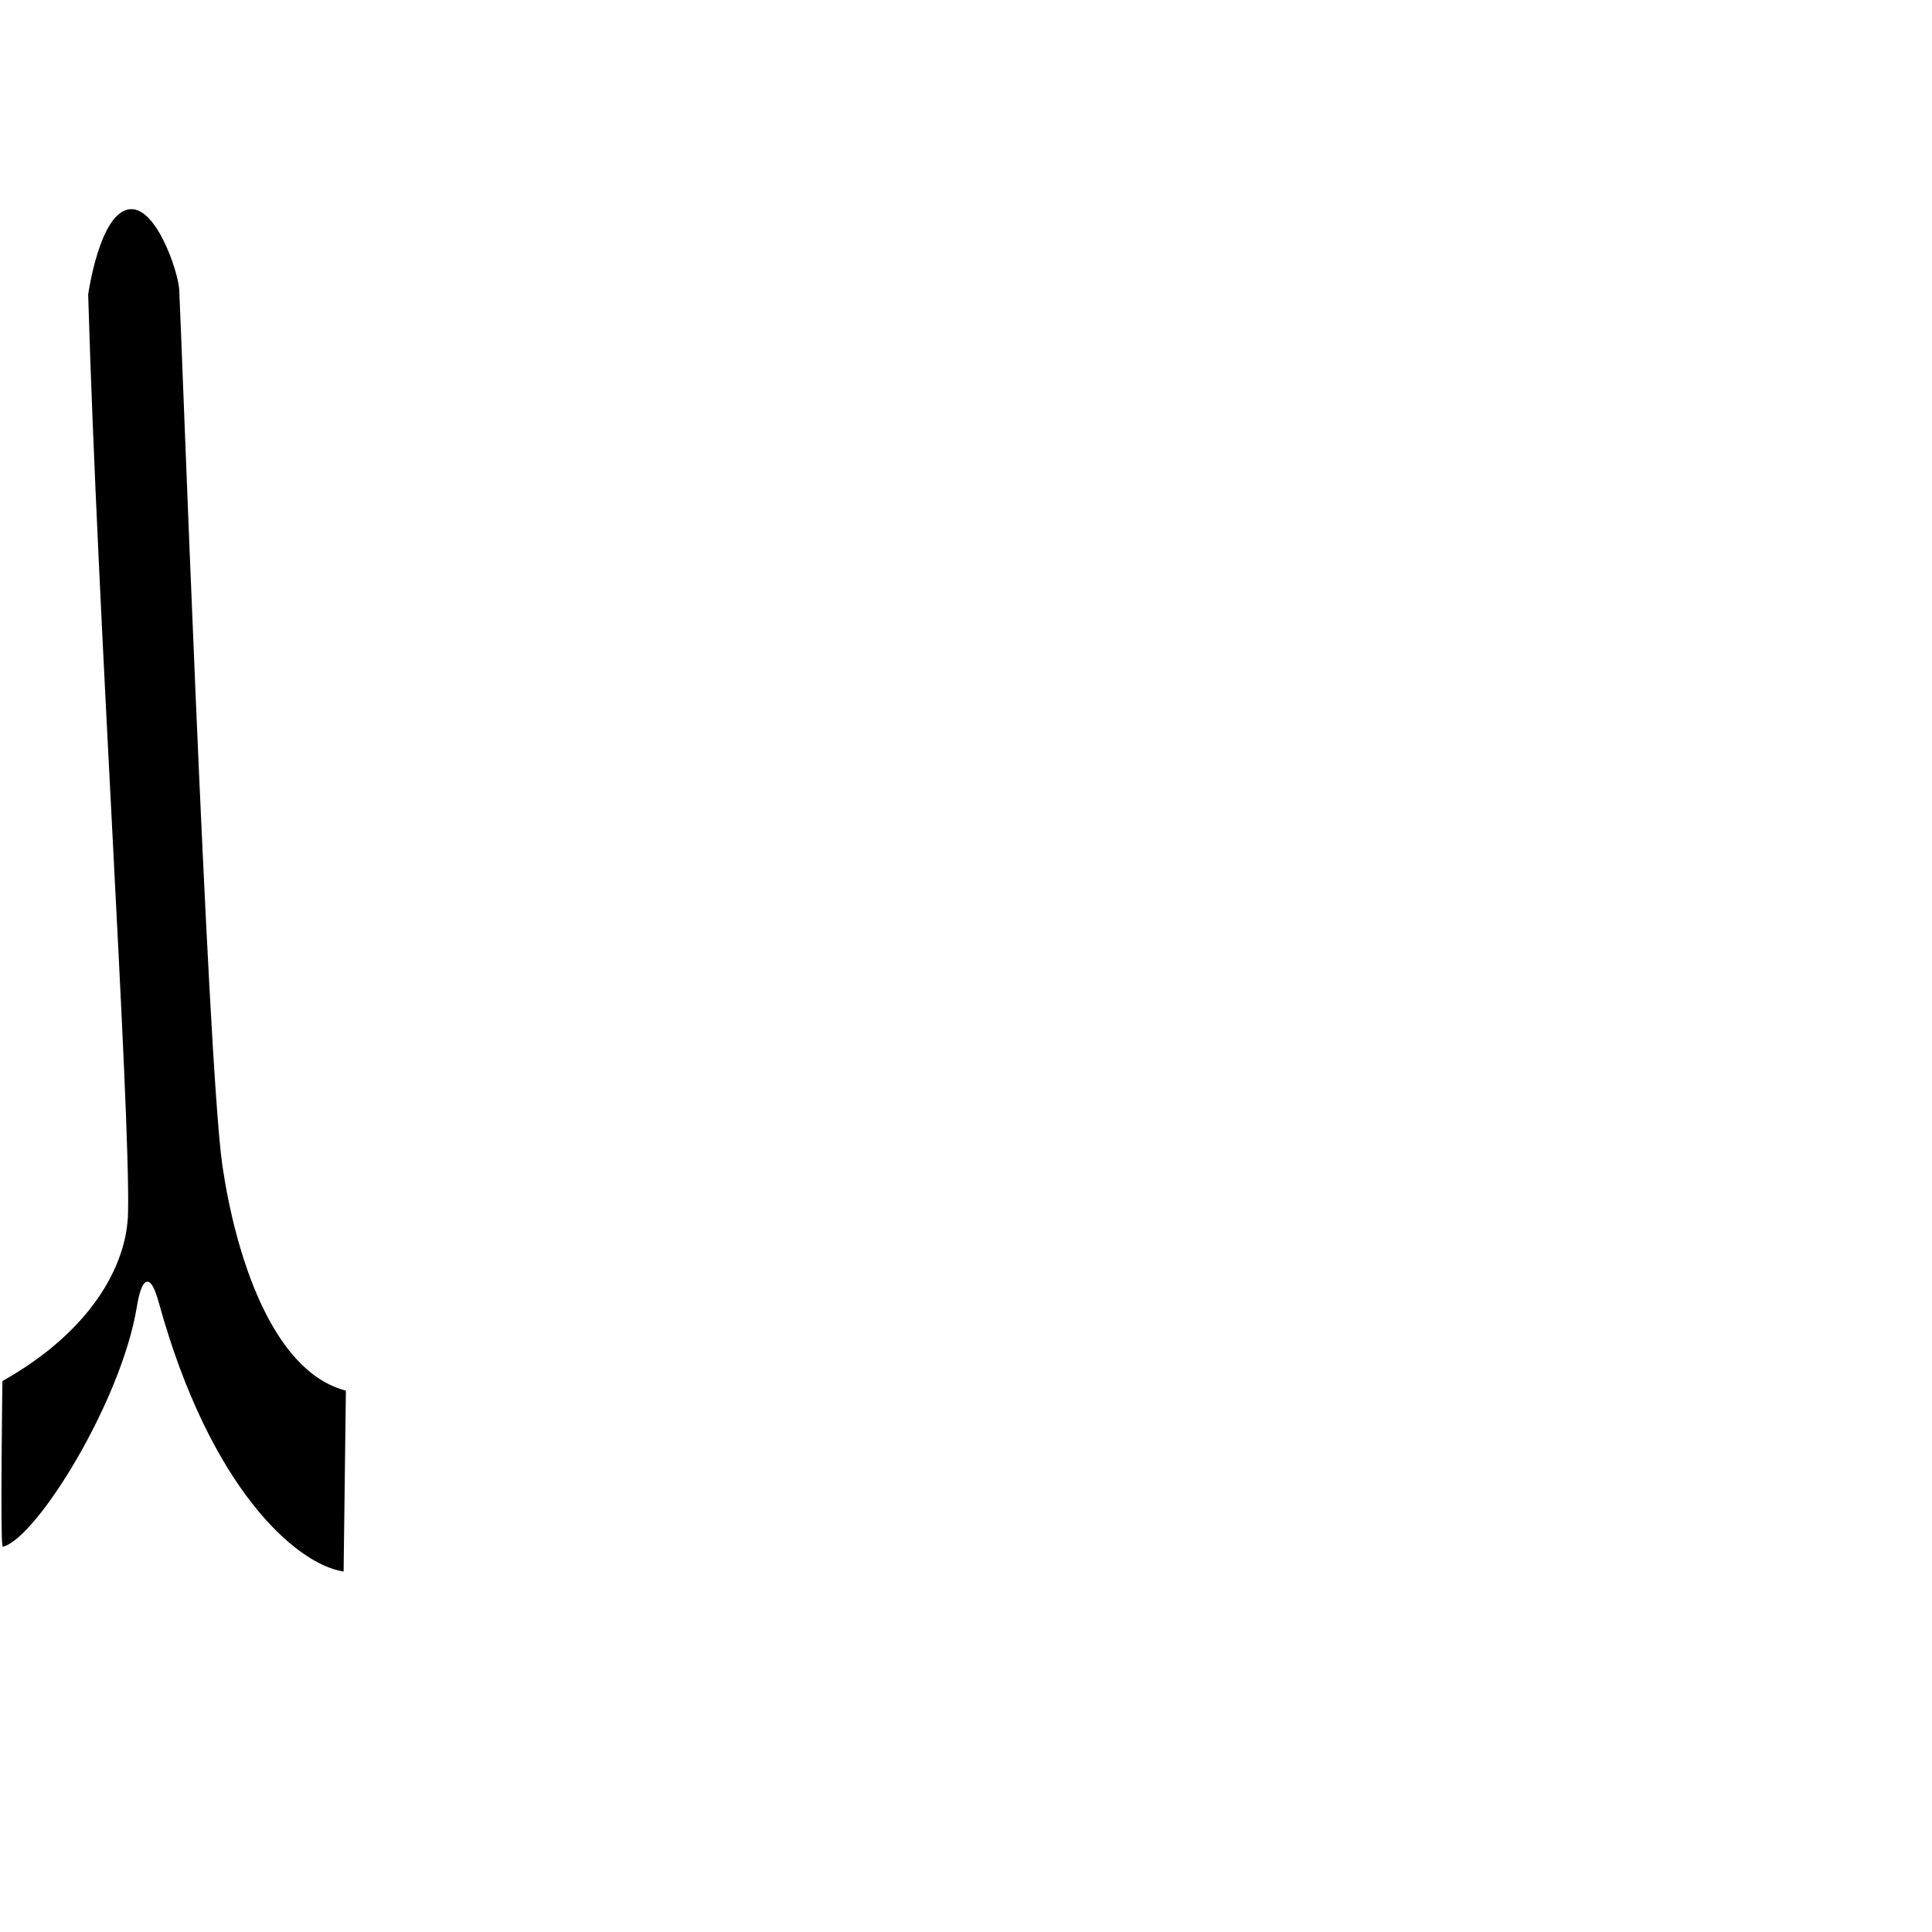
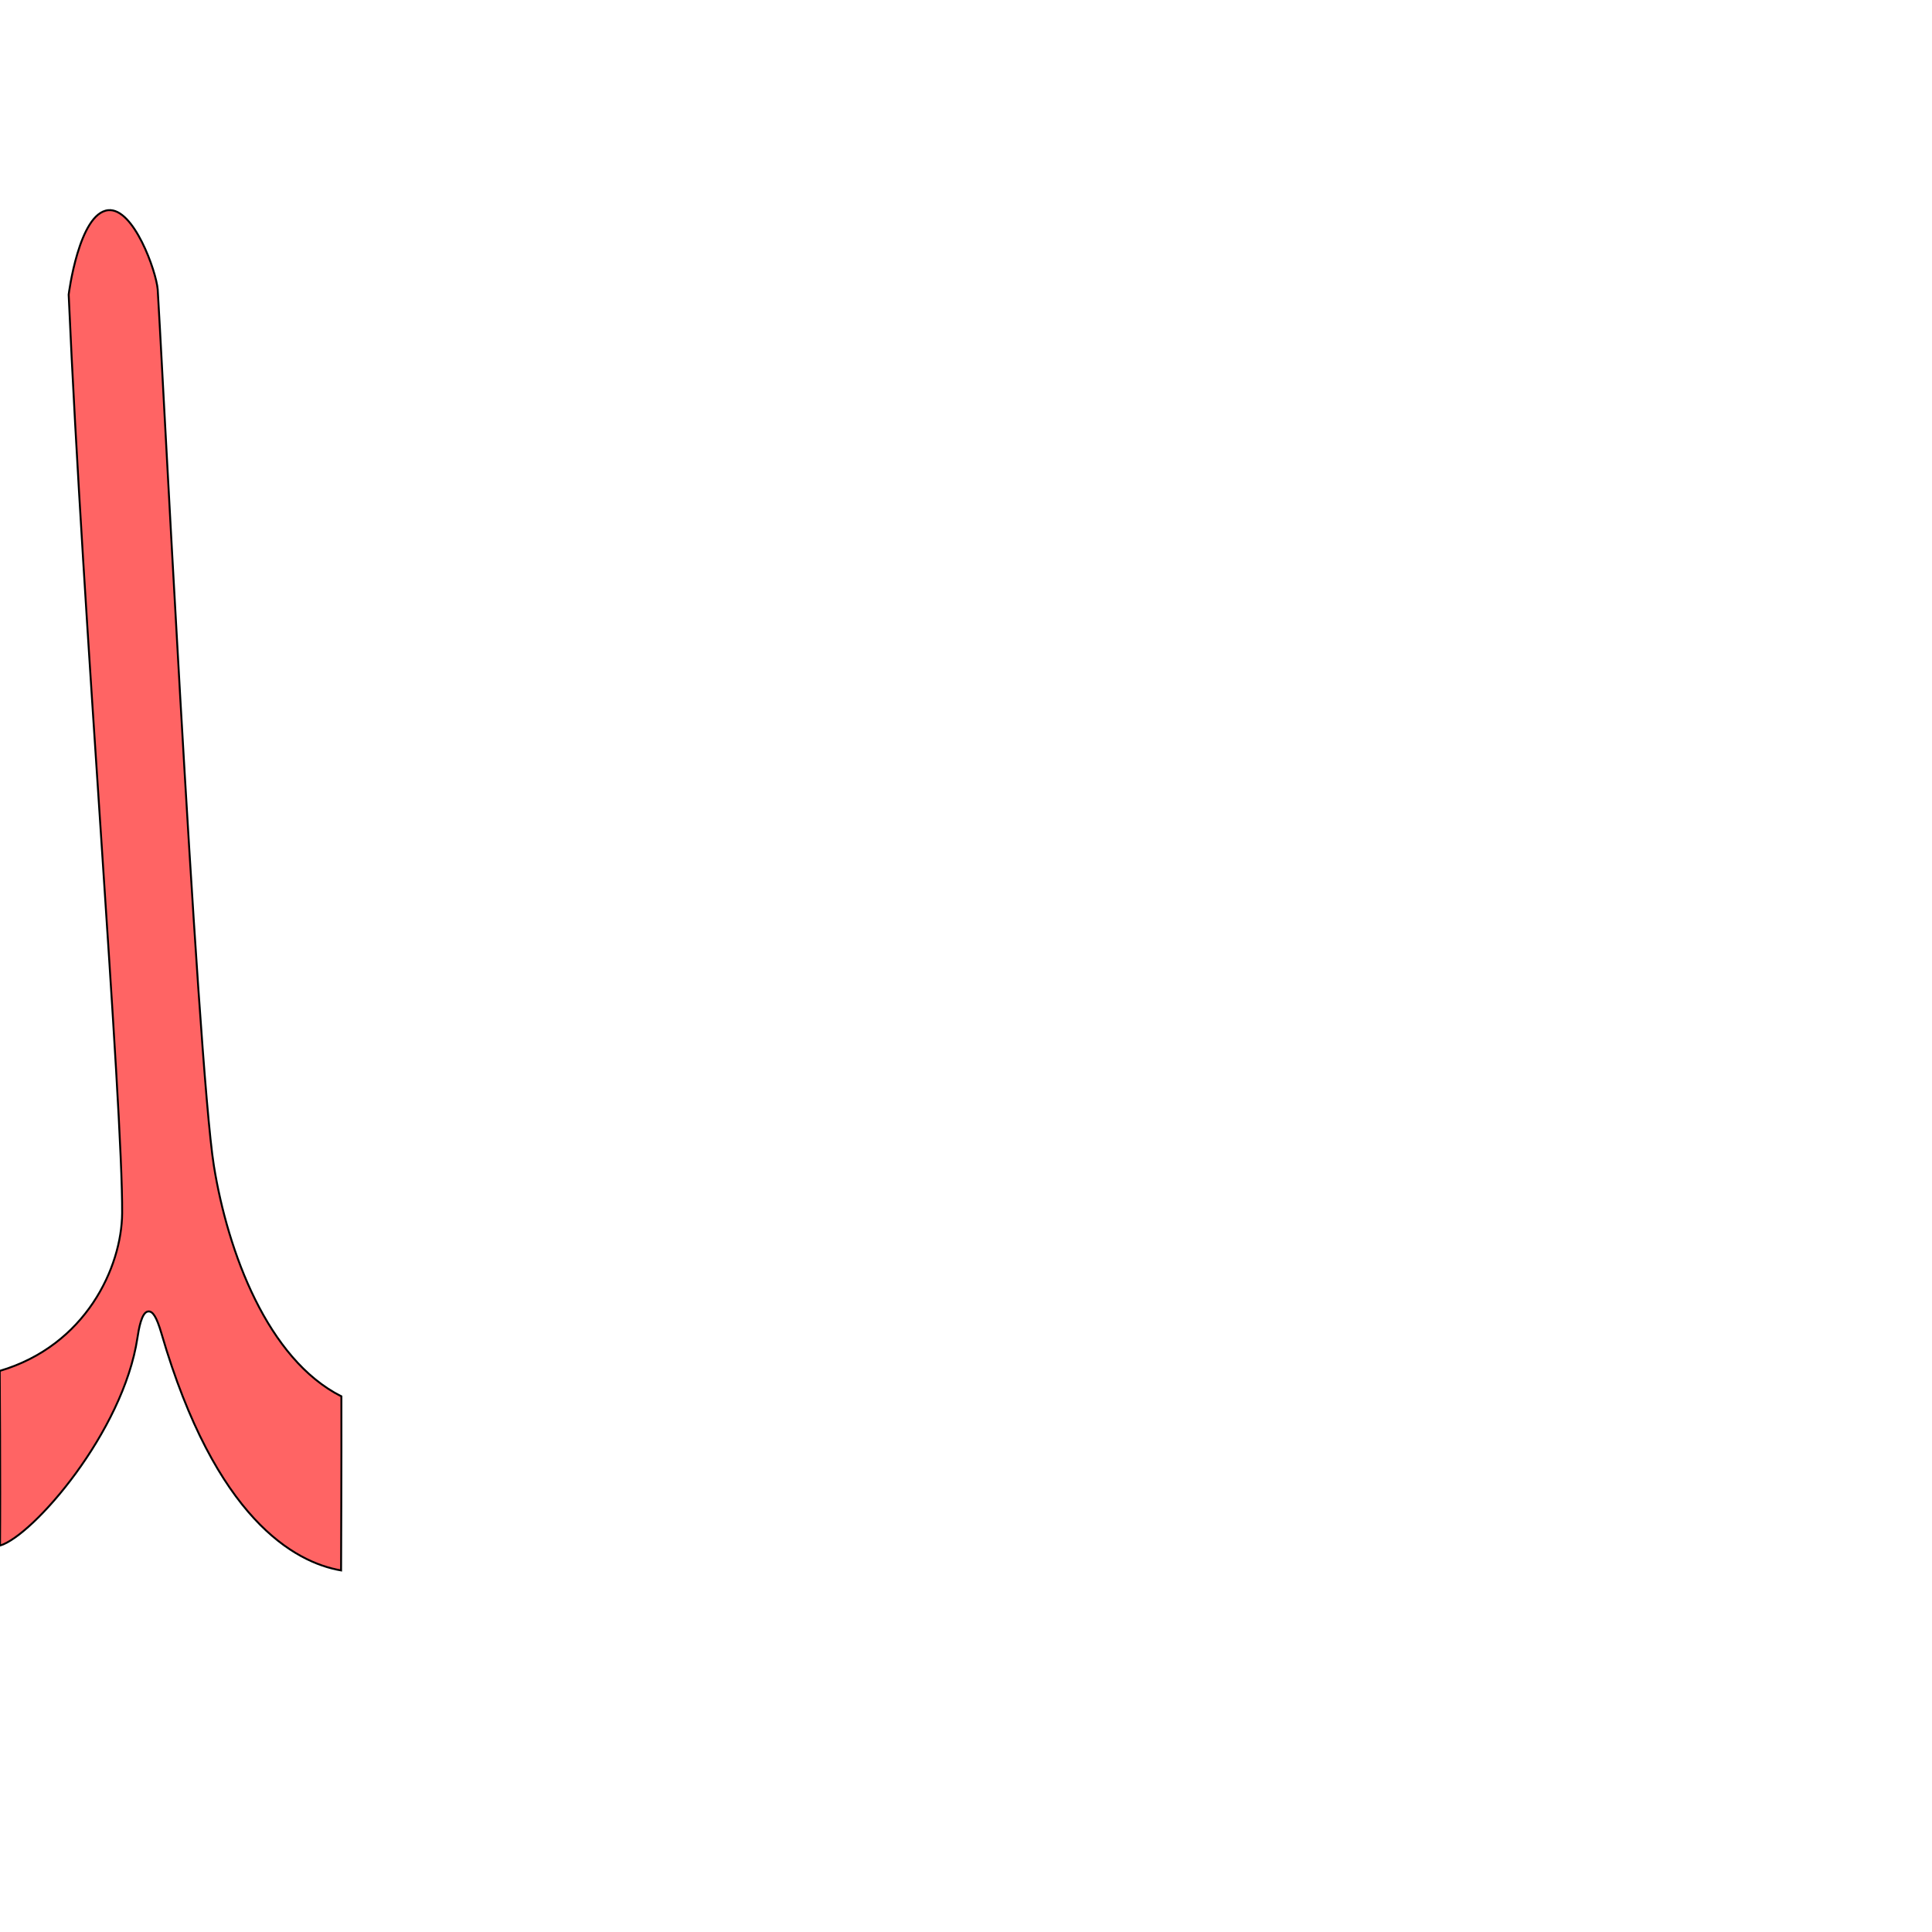
<svg xmlns="http://www.w3.org/2000/svg" version="1.0" width="1000" height="1000" id="svg5496">
  <defs id="defs5498">
    </defs>
  <g id="layer1" transform="matrix(0.5,0,0,0.5,-189.8238,281.6993)" style="stroke:#000000;stroke-opacity:1;stroke-width:2;stroke-miterlimit:4;stroke-dasharray:none" />
-   <path style="fill:#000000;fill-rule:evenodd;stroke:#000000;stroke-width:1px;stroke-linecap:butt;stroke-linejoin:miter;stroke-opacity:1;stroke-miterlimit:4;stroke-dasharray:none" d="M 178.526,720.178 C 139.783,709.796 121.164,648.159 114.613,603.356 C 106.782,549.794 93.03,160.899 92.253,149.742 C 91.601,140.387 80.488,107.545 67.287,108.791 C 52.04,110.229 46.138,152.468 46.138,152.468 C 51.07,321.197 67.967,572.474 66.775,627.896 C 66.174,655.839 46.77,689.772 1.749,715.116 C 1.749,715.116 0.627,794.769 1.749,800 C 19.005,794.836 62.228,725.237 70.279,676.637 C 70.989,672.356 72.596,663.136 76.12,662.933 C 78.309,662.808 80.253,665.306 82.739,674.301 C 109.286,770.332 153.414,808.706 177.358,812.849 C 177.434,806.428 178.07,756.711 178.526,720.178 z" id="path2599" />
+   <path style="fill:#ff0000;fill-opacity:0.608;fill-rule:evenodd;stroke:#000000;stroke-width:1px;stroke-linecap:butt;stroke-linejoin:miter;stroke-miterlimit:4;stroke-opacity:1;stroke-dasharray:none" d="M 176.703,722.76 C 138.544,703.525 117.905,648.159 110.692,603.356 102.068,549.794 82.562,160.899 81.62,149.742 80.83,140.387 69.232,107.545 56.048,108.791 c -15.225,1.438 -20.502,43.677 -20.502,43.677 7.428,168.73 28.043,420.006 27.671,475.428 -0.187,27.943 -18.72,68.516 -63.366,81.687 0,0 0.429,57.889 0.149,90.417 17.18,-5.164 63.801,-58.901 71.133,-107.501 0.645,-4.282 2.117,-13.502 5.637,-13.704 2.187,-0.126 4.168,2.372 6.788,11.368 C 111.525,786.193 152.532,808.706 176.537,812.849 c -0.01,-6.421 0.251,-53.557 0.166,-90.089 z" id="path2599-9" />
</svg>
